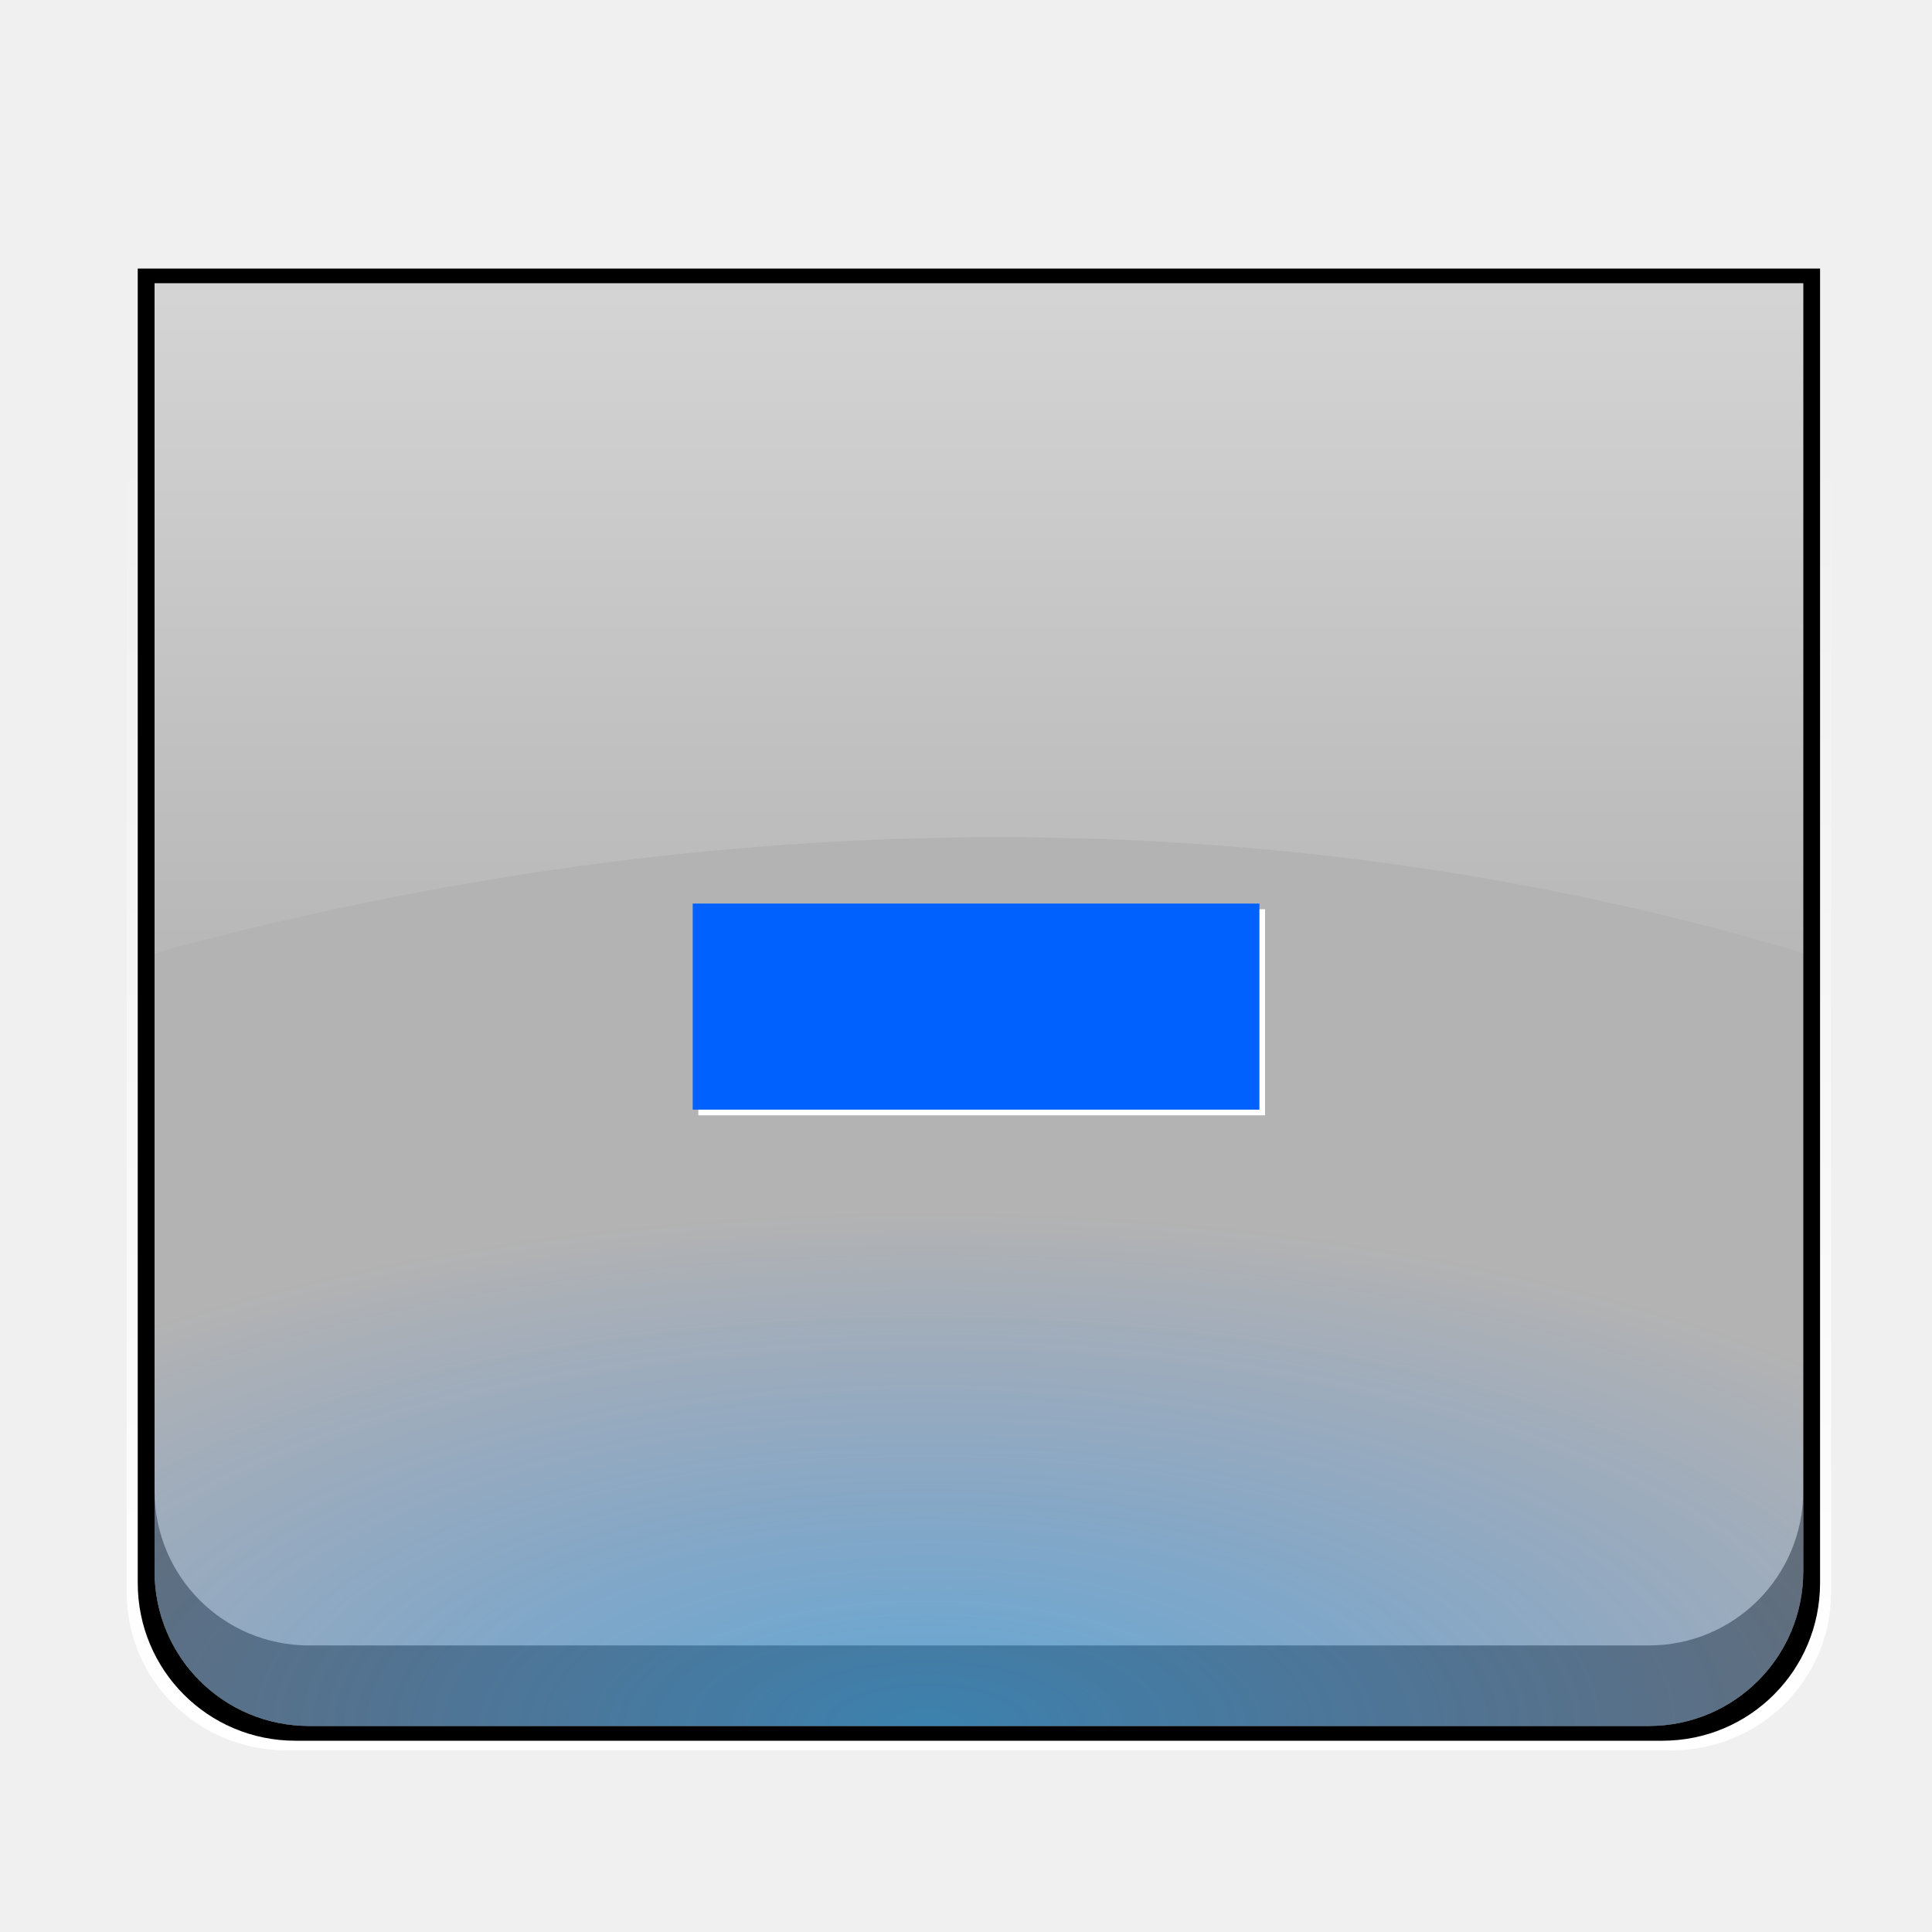
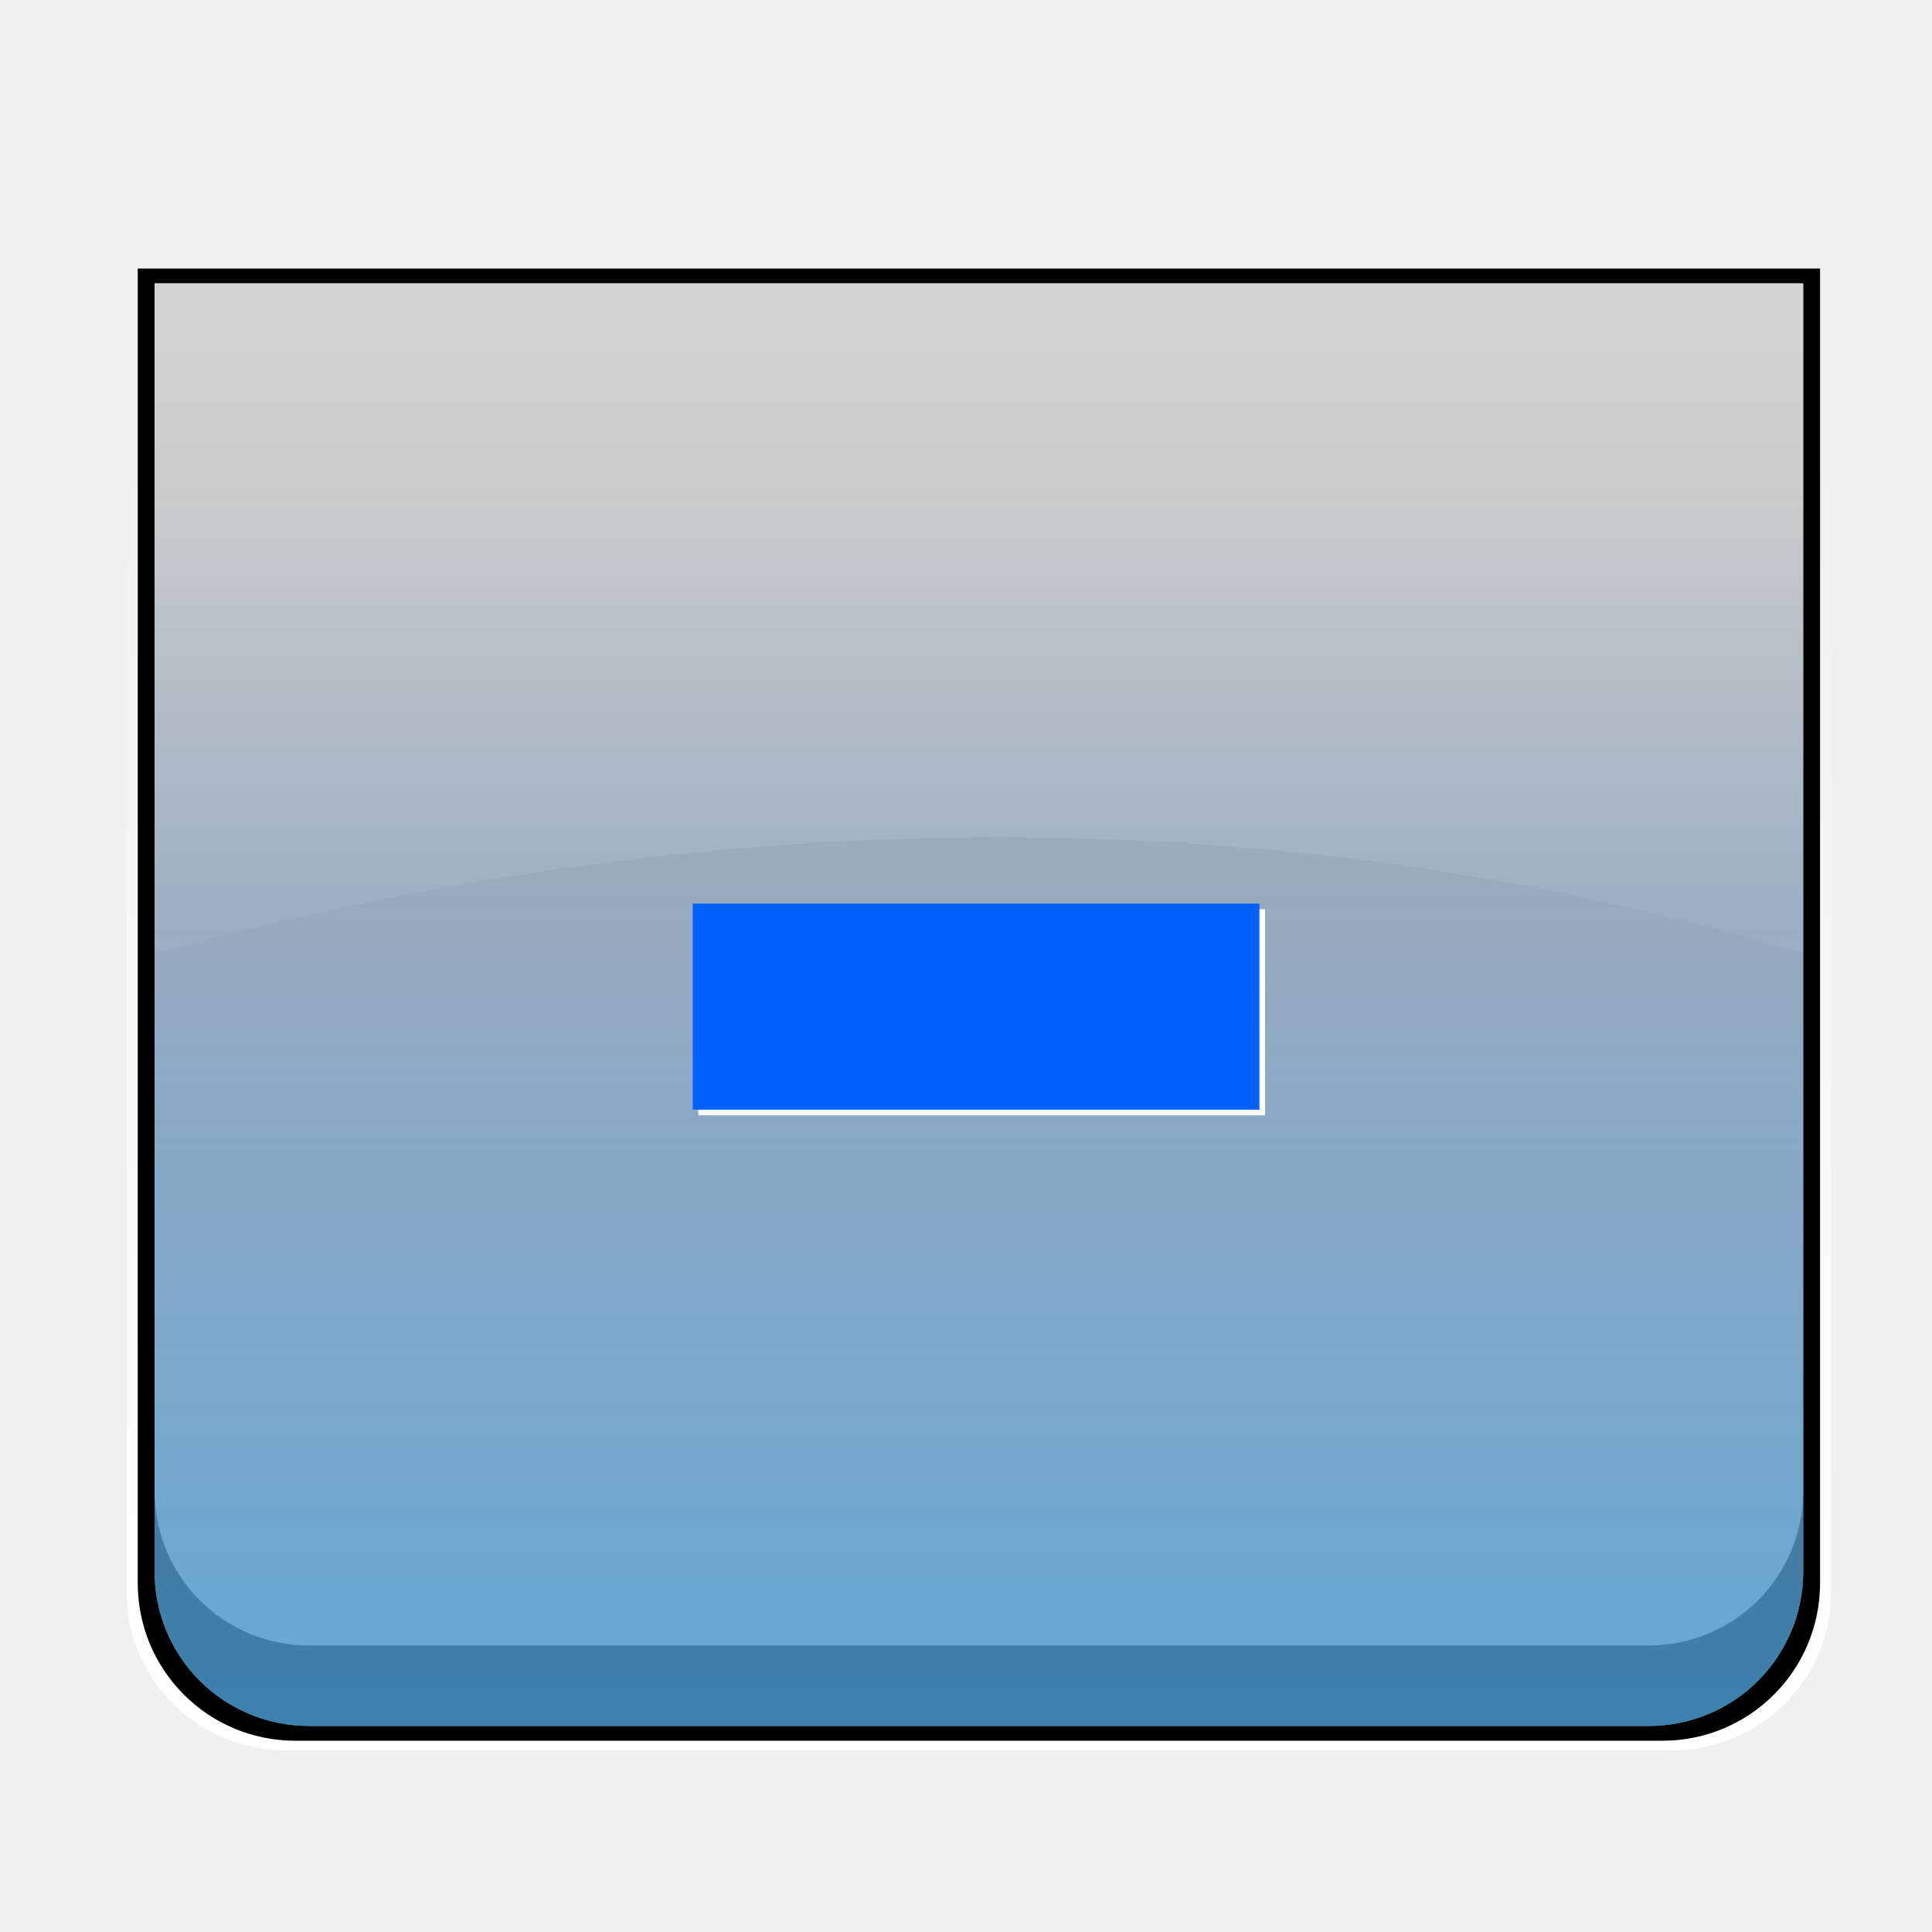
<svg xmlns="http://www.w3.org/2000/svg" xmlns:xlink="http://www.w3.org/1999/xlink" width="48" height="48" viewBox="0 0 48 48" id="svg2" version="1.1">
  <defs id="defs4">
    <linearGradient id="linearGradient4329">
      <stop style="stop-color:#009bff;stop-opacity:0.588" offset="0" id="stop4331" />
      <stop style="stop-color:#006cff;stop-opacity:0.098" offset="1" id="stop4333" />
    </linearGradient>
    <linearGradient id="linearGradient4352">
      <stop style="stop-color:#009bff;stop-opacity:0.49" offset="0" id="stop4354" />
      <stop style="stop-color:#adffff;stop-opacity:0.098" offset="1" id="stop4356" />
    </linearGradient>
    <linearGradient id="linearGradient6248">
      <stop id="stop6250" offset="0" style="stop-color:#009bff;stop-opacity:0.447" />
      <stop id="stop6252" offset="1" style="stop-color:#006cff;stop-opacity:0" />
    </linearGradient>
    <linearGradient id="linearGradient5895">
      <stop style="stop-color:#ffffff;stop-opacity:0.235" offset="0" id="stop5897" />
      <stop style="stop-color:#000000;stop-opacity:0.353" offset="1" id="stop5899" />
    </linearGradient>
    <linearGradient id="linearGradient5889">
      <stop style="stop-color:#000000;stop-opacity:0.51" offset="0" id="stop5891" />
      <stop style="stop-color:#000000;stop-opacity:0.235" offset="1" id="stop5893" />
    </linearGradient>
    <linearGradient id="linearGradient4734">
      <stop style="stop-color:#ffffff;stop-opacity:1;" offset="0" id="stop4736" />
      <stop style="stop-color:#ffffff;stop-opacity:0;" offset="1" id="stop4738" />
    </linearGradient>
    <linearGradient id="linearGradient4710">
      <stop style="stop-color:#ffffff;stop-opacity:0.471" offset="0" id="stop4712" />
      <stop style="stop-color:#ffffff;stop-opacity:0;" offset="1" id="stop4714" />
    </linearGradient>
    <linearGradient xlink:href="#linearGradient4710" id="linearGradient4716" x1="21.76" y1="1010.122" x2="21.76" y2="1030.602" gradientUnits="userSpaceOnUse" />
    <linearGradient xlink:href="#linearGradient4734" id="linearGradient4740" x1="20.48" y1="1047.242" x2="20.48" y2="1015.242" gradientUnits="userSpaceOnUse" />
-     <radialGradient xlink:href="#linearGradient6248" id="radialGradient4756" cx="23.04" cy="47.78" fx="23.04" fy="47.78" r="20.48" gradientTransform="matrix(1.505165,-2.2319339e-8,0,0.6249858,-11.639,1017.38)" gradientUnits="userSpaceOnUse" />
    <linearGradient xlink:href="#linearGradient4734" id="linearGradient4810" gradientUnits="userSpaceOnUse" gradientTransform="translate(50.19911,-0.1916)" x1="20.48" y1="1047.242" x2="20.48" y2="1015.242" />
    <linearGradient xlink:href="#linearGradient4710" id="linearGradient4812" gradientUnits="userSpaceOnUse" x1="21.76" y1="1010.122" x2="21.76" y2="1030.602" gradientTransform="translate(50.19911,-0.1915997)" />
-     <radialGradient xlink:href="#linearGradient4329" id="radialGradient4814" gradientUnits="userSpaceOnUse" gradientTransform="matrix(1.505107,-0.0132071,0.01362826,1.553111,37.91028,973.1467)" cx="23.04" cy="47.78" fx="23.04" fy="47.78" r="20.48" />
    <linearGradient xlink:href="#linearGradient4734" id="linearGradient4836" gradientUnits="userSpaceOnUse" gradientTransform="translate(98.48223,-0.1916)" x1="20.48" y1="1047.242" x2="20.48" y2="1015.242" />
    <linearGradient xlink:href="#linearGradient4710" id="linearGradient4838" gradientUnits="userSpaceOnUse" x1="21.76" y1="1010.122" x2="21.76" y2="1030.602" gradientTransform="translate(98.48223,-0.1915997)" />
-     <radialGradient xlink:href="#linearGradient4352" id="radialGradient4840" gradientUnits="userSpaceOnUse" gradientTransform="matrix(1.50516,0.00368011,-0.0037974,1.553111,87.02477,972.7576)" cx="23.04" cy="47.78" fx="23.04" fy="47.78" r="20.48" />
    <linearGradient xlink:href="#linearGradient4734" id="linearGradient4862" gradientUnits="userSpaceOnUse" gradientTransform="translate(145.4241,-0.1916)" x1="20.48" y1="1047.242" x2="20.48" y2="1015.242" />
    <linearGradient xlink:href="#linearGradient4710" id="linearGradient4864" gradientUnits="userSpaceOnUse" x1="21.76" y1="1010.122" x2="21.76" y2="1030.602" gradientTransform="translate(145.4241,-0.1915997)" />
-     <radialGradient xlink:href="#linearGradient5889" id="radialGradient4866" gradientUnits="userSpaceOnUse" gradientTransform="matrix(1.505165,-2.2319339e-8,0,0.6249858,133.7851,1017.189)" cx="23.04" cy="47.78" fx="23.04" fy="47.78" r="20.48" />
    <linearGradient xlink:href="#linearGradient4734" id="linearGradient4888" gradientUnits="userSpaceOnUse" gradientTransform="translate(195.0485,-0.1916)" x1="20.48" y1="1047.242" x2="20.48" y2="1015.242" />
    <linearGradient xlink:href="#linearGradient4710" id="linearGradient4890" gradientUnits="userSpaceOnUse" x1="21.76" y1="1010.122" x2="21.76" y2="1030.602" gradientTransform="translate(195.0485,-0.1915997)" />
-     <radialGradient xlink:href="#linearGradient5889" id="radialGradient4892" gradientUnits="userSpaceOnUse" gradientTransform="matrix(1.505165,-2.2319339e-8,0,0.6249858,183.4094,1017.189)" cx="23.04" cy="47.78" fx="23.04" fy="47.78" r="20.48" />
    <linearGradient xlink:href="#linearGradient4734" id="linearGradient4914" gradientUnits="userSpaceOnUse" gradientTransform="translate(244.3637,-0.1916)" x1="20.48" y1="1047.242" x2="20.48" y2="1015.242" />
    <linearGradient xlink:href="#linearGradient4710" id="linearGradient4916" gradientUnits="userSpaceOnUse" x1="21.76" y1="1010.122" x2="21.76" y2="1030.602" gradientTransform="translate(244.3637,-0.1915997)" />
-     <radialGradient xlink:href="#linearGradient5889" id="radialGradient4918" gradientUnits="userSpaceOnUse" gradientTransform="matrix(1.505165,-2.2319339e-8,0,0.6249858,232.7247,1017.189)" cx="23.04" cy="47.78" fx="23.04" fy="47.78" r="20.48" />
    <linearGradient xlink:href="#linearGradient4734" id="linearGradient4940" gradientUnits="userSpaceOnUse" gradientTransform="translate(293.137,-0.1916)" x1="20.48" y1="1047.242" x2="20.48" y2="1015.242" />
    <linearGradient xlink:href="#linearGradient4710" id="linearGradient4942" gradientUnits="userSpaceOnUse" x1="21.76" y1="1010.122" x2="21.76" y2="1030.602" gradientTransform="translate(293.137,-0.1915997)" />
-     <radialGradient xlink:href="#linearGradient5895" id="radialGradient4944" gradientUnits="userSpaceOnUse" gradientTransform="matrix(1.505165,-2.2319339e-8,0,0.6249858,281.498,1017.189)" cx="23.04" cy="47.78" fx="23.04" fy="47.78" r="20.48" />
+     <linearGradient xlink:href="#linearGradient6248" id="linearGradient4332" x1="20.48" y1="1047.242" x2="20.48" y2="1016.522" gradientUnits="userSpaceOnUse" />
+     <linearGradient xlink:href="#linearGradient4329" id="linearGradient4334" x1="71.68" y1="1047.242" x2="71.68" y2="1016.522" gradientUnits="userSpaceOnUse" />
+     <linearGradient xlink:href="#linearGradient4352" id="linearGradient4336" x1="122.88" y1="1047.242" x2="122.88" y2="1016.522" gradientUnits="userSpaceOnUse" />
+     <linearGradient xlink:href="#linearGradient5889" id="linearGradient4338" x1="168.96" y1="1047.242" x2="168.96" y2="1016.522" gradientUnits="userSpaceOnUse" />
+     <linearGradient xlink:href="#linearGradient5889" id="linearGradient4340" x1="220.16" y1="1047.242" x2="220.16" y2="1016.522" gradientUnits="userSpaceOnUse" />
+     <linearGradient xlink:href="#linearGradient5889" id="linearGradient4342" x1="266.24" y1="1047.242" x2="266.24" y2="1021.642" gradientUnits="userSpaceOnUse" />
+     <linearGradient xlink:href="#linearGradient5895" id="linearGradient4344" x1="317.44" y1="1047.242" x2="317.44" y2="1021.642" gradientUnits="userSpaceOnUse" />
  </defs>
  <g id="layer1" transform="translate(0,-1004.362)">
    <g id="active-center">
      <g id="g4496">
        <g id="g4479">
          <g id="g4463">
            <g id="g4448">
              <g id="g4434">
                <g id="g4421">
                  <g id="g4409">
                    <g id="g4398">
                      <g id="g4388">
                        <g id="g4379">
                          <g id="g4371">
                            <path style="opacity:1;fill:url(#linearGradient4740);fill-opacity:1;stroke:none" d="m 3.148,1011.29 0,32.639 c 0,2.17 1.772,3.92 3.971,3.92 l 34.402,0 c 2.199,0 3.971,-1.75 3.971,-3.92 l 0,-32.639 -42.344,0 z m 0.691,0.111 40.961,0 0,32 c 0,2.127 -1.712,3.842 -3.84,3.842 l -33.281,0 c -2.127,0 -3.84,-1.714 -3.84,-3.842 l 0,-32 z" id="path4730" />
                            <path style="opacity:1;fill:#000000;fill-opacity:1;stroke:none" d="m 3.422,1011.034 0,32.654 c 0,2.171 1.747,3.922 3.918,3.922 l 33.961,0 c 2.171,0 3.918,-1.751 3.918,-3.922 l 0,-32.654 -41.797,0 z m 0.418,0.367 40.961,0 0,32 c 0,2.127 -1.712,3.842 -3.84,3.842 l -33.281,0 c -2.127,0 -3.84,-1.714 -3.84,-3.842 l 0,-32 z" id="path4718" />
                            <path style="opacity:1;fill:#000000;fill-opacity:0.255;stroke:none" d="m 3.84,1011.401 0,32 c 0,2.127 1.712,3.842 3.84,3.842 l 33.281,0 c 2.127,0 3.84,-1.714 3.84,-3.842 l 0,-32 -40.961,0 z" id="rect4697" />
                            <path style="opacity:1;fill:#000000;fill-opacity:0.391;stroke:none" d="m 3.84,1041.401 0,2 c 0,2.127 1.712,3.842 3.84,3.842 l 33.281,0 c 2.127,0 3.84,-1.714 3.84,-3.842 l 0,-2 c 0,2.127 -1.712,3.842 -3.84,3.842 l -33.281,0 c -2.127,0 -3.84,-1.714 -3.84,-3.842 z" id="path4702" />
                            <path style="opacity:1;fill:url(#linearGradient4716);fill-opacity:1;stroke:none" d="m 3.84,1011.402 40.96,0 10e-7,0 0,16.64 -10e-7,0 c -12.8,-3.84 -26.88,-3.84 -40.96,0 l -1.3e-6,0 0,-16.64 z" id="rect4707" />
-                             <path id="path4748" d="m 3.84,1011.401 0,32 c 0,2.127 1.712,3.842 3.84,3.842 l 33.281,0 c 2.127,0 3.84,-1.714 3.84,-3.842 l 0,-32 -40.961,0 z" style="opacity:1;fill:url(#radialGradient4756);fill-opacity:1.0;stroke:none" />
+                             <path id="path4748" d="m 3.84,1011.401 0,32 c 0,2.127 1.712,3.842 3.84,3.842 l 33.281,0 c 2.127,0 3.84,-1.714 3.84,-3.842 l 0,-32 -40.961,0 z" style="opacity:1;fill:url(#linearGradient4332);fill-opacity:1;stroke:none" />
                          </g>
                        </g>
                      </g>
                    </g>
                  </g>
                </g>
              </g>
            </g>
          </g>
        </g>
      </g>
      <g transform="translate(-5.689789,-45.89098)" id="g4367">
        <rect style="opacity:1;fill:#ffffff;fill-opacity:1;stroke:none" id="rect4363" width="14.08" height="5.12" x="23.04" y="1072.842" ry="1.33297e-06" />
        <rect ry="1.33297e-06" y="1072.702" x="22.9" height="5.12" width="14.08" id="rect4365" style="opacity:1;fill:#0061ff;fill-opacity:1;stroke:none" />
      </g>
    </g>
    <g id="hover-center">
      <g id="g4676">
        <g id="g4658">
          <g id="g4641">
            <g id="g4625">
              <g id="g4610">
                <g id="g4596">
                  <g id="g4583">
                    <g id="g4571">
                      <g id="g4560">
                        <g id="g4550">
                          <g id="g4541">
                            <g id="g4533">
                              <path style="opacity:1;fill:url(#linearGradient4810);fill-opacity:1;stroke:none" d="m 53.348,1011.098 0,32.639 c 0,2.17 1.772,3.92 3.971,3.92 l 34.402,0 c 2.199,0 3.971,-1.75 3.971,-3.92 l 0,-32.639 -42.344,0 z m 0.691,0.111 40.961,0 0,32 c 0,2.127 -1.712,3.842 -3.84,3.842 l -33.281,0 c -2.127,0 -3.84,-1.714 -3.84,-3.842 l 0,-32 z" id="path4794" />
                              <path style="opacity:1;fill:#000000;fill-opacity:1;stroke:none" d="m 53.621,1010.842 0,32.654 c 0,2.171 1.747,3.922 3.918,3.922 l 33.961,0 c 2.171,0 3.918,-1.751 3.918,-3.922 l 0,-32.654 -41.797,0 z m 0.418,0.367 40.961,0 0,32 c 0,2.127 -1.712,3.842 -3.84,3.842 l -33.281,0 c -2.127,0 -3.84,-1.714 -3.84,-3.842 l 0,-32 z" id="path4796" />
                              <path style="opacity:1;fill:#000000;fill-opacity:0.255;stroke:none" d="m 54.039,1011.21 0,32 c 0,2.127 1.712,3.842 3.84,3.842 l 33.281,0 c 2.127,0 3.84,-1.714 3.84,-3.842 l 0,-32 -40.961,0 z" id="path4798" />
                              <path style="opacity:1;fill:#000000;fill-opacity:0.391;stroke:none" d="m 54.039,1041.21 0,2 c 0,2.127 1.712,3.842 3.84,3.842 l 33.281,0 c 2.127,0 3.84,-1.714 3.84,-3.842 l 0,-2 c 0,2.127 -1.712,3.842 -3.84,3.842 l -33.281,0 c -2.127,0 -3.84,-1.714 -3.84,-3.842 z" id="path4800" />
                              <path style="opacity:1;fill:url(#linearGradient4812);fill-opacity:1;stroke:none" d="m 54.039,1011.211 40.96,0 10e-7,0 0,16.64 -10e-7,0 c -12.8,-3.84 -26.88,-3.84 -40.96,0 l -1e-6,0 0,-16.64 z" id="path4802" />
-                               <path id="path4804" d="m 54.039,1011.21 0,32 c 0,2.127 1.712,3.842 3.84,3.842 l 33.281,0 c 2.127,0 3.84,-1.714 3.84,-3.842 l 0,-32 -40.961,0 z" style="opacity:1;fill:url(#radialGradient4814);fill-opacity:1;stroke:none" />
+                               <path id="path4804" d="m 54.039,1011.21 0,32 c 0,2.127 1.712,3.842 3.84,3.842 l 33.281,0 c 2.127,0 3.84,-1.714 3.84,-3.842 l 0,-32 -40.961,0 z" style="opacity:1;fill:url(#linearGradient4334);fill-opacity:1;stroke:none" />
                            </g>
                          </g>
                        </g>
                      </g>
                    </g>
                  </g>
                </g>
              </g>
            </g>
          </g>
        </g>
      </g>
      <g id="g6049" transform="translate(44.50932,-45.89098)">
        <rect ry="1.33297e-06" y="1072.842" x="23.04" height="5.12" width="14.08" id="rect6051" style="opacity:1;fill:#ffffff;fill-opacity:1;stroke:none" />
        <rect style="opacity:1;fill:#0061ff;fill-opacity:1;stroke:none" id="rect6053" width="14.08" height="5.12" x="22.9" y="1072.702" ry="1.33297e-06" />
      </g>
    </g>
    <g id="pressed-center">
      <g id="g4820">
        <g id="g4803">
          <g id="g4787">
            <g id="g4772">
              <g id="g4758">
                <g id="g4745">
                  <g id="g4733">
                    <g id="g4722">
                      <g id="g4712">
                        <g id="g4703">
                          <g id="g4695">
                            <path style="opacity:1;fill:url(#linearGradient4836);fill-opacity:1;stroke:none" d="m 101.631,1011.098 0,32.639 c 0,2.17 1.772,3.92 3.971,3.92 l 34.402,0 c 2.199,0 3.971,-1.75 3.971,-3.92 l 0,-32.639 -42.344,0 z m 0.691,0.111 40.961,0 0,32 c 0,2.127 -1.712,3.842 -3.84,3.842 l -33.281,0 c -2.127,0 -3.84,-1.714 -3.84,-3.842 l 0,-32 z" id="path4820" />
                            <path style="opacity:1;fill:#000000;fill-opacity:1;stroke:none" d="m 101.904,1010.842 0,32.654 c 0,2.171 1.747,3.922 3.918,3.922 l 33.961,0 c 2.171,0 3.918,-1.751 3.918,-3.922 l 0,-32.654 -41.797,0 z m 0.418,0.367 40.961,0 0,32 c 0,2.127 -1.712,3.842 -3.84,3.842 l -33.281,0 c -2.127,0 -3.84,-1.714 -3.84,-3.842 l 0,-32 z" id="path4822" />
                            <path style="opacity:1;fill:#000000;fill-opacity:0.255;stroke:none" d="m 102.322,1011.21 0,32 c 0,2.127 1.712,3.842 3.84,3.842 l 33.281,0 c 2.127,0 3.84,-1.714 3.84,-3.842 l 0,-32 -40.961,0 z" id="path4824" />
                            <path style="opacity:1;fill:#000000;fill-opacity:0.391;stroke:none" d="m 102.322,1041.21 0,2 c 0,2.127 1.712,3.842 3.84,3.842 l 33.281,0 c 2.127,0 3.84,-1.714 3.84,-3.842 l 0,-2 c 0,2.127 -1.712,3.842 -3.84,3.842 l -33.281,0 c -2.127,0 -3.84,-1.714 -3.84,-3.842 z" id="path4826" />
                            <path style="opacity:1;fill:url(#linearGradient4838);fill-opacity:1;stroke:none" d="m 102.322,1011.211 40.96,0 0,0 0,16.64 0,0 c -12.8,-3.84 -26.88,-3.84 -40.96,0 l 0,0 0,-16.64 z" id="path4828" />
-                             <path id="path4830" d="m 102.322,1011.21 0,32 c 0,2.127 1.712,3.842 3.84,3.842 l 33.281,0 c 2.127,0 3.84,-1.714 3.84,-3.842 l 0,-32 -40.961,0 z" style="opacity:1;fill:url(#radialGradient4840);fill-opacity:1;stroke:none" />
+                             <path id="path4830" d="m 102.322,1011.21 0,32 c 0,2.127 1.712,3.842 3.84,3.842 l 33.281,0 c 2.127,0 3.84,-1.714 3.84,-3.842 l 0,-32 -40.961,0 z" style="opacity:1;fill:url(#linearGradient4336);fill-opacity:1;stroke:none" />
                          </g>
                        </g>
                      </g>
                    </g>
                  </g>
                </g>
              </g>
            </g>
          </g>
        </g>
      </g>
      <g transform="translate(92.79243,-45.89098)" id="g6055">
        <rect style="opacity:1;fill:#ffffff;fill-opacity:1;stroke:none" id="rect6057" width="14.08" height="5.12" x="23.04" y="1072.842" ry="1.33297e-06" />
        <rect ry="1.33297e-06" y="1072.702" x="22.9" height="5.12" width="14.08" id="rect6059" style="opacity:1;fill:#0061ff;fill-opacity:1;stroke:none" />
      </g>
    </g>
    <g id="deactivated-center">
      <g id="g5020">
        <g id="g5000">
          <g id="g4981">
            <g id="g4963">
              <g id="g4946">
                <g id="g4930">
                  <g id="g4915">
                    <g id="g4901">
                      <g id="g4888">
                        <g id="g4876">
                          <g id="g4865">
                            <g id="g4855">
                              <g id="g4846">
                                <g id="g4838">
                                  <path style="opacity:1;fill:url(#linearGradient4862);fill-opacity:1;stroke:none" d="m 148.573,1011.098 0,32.639 c 0,2.17 1.772,3.92 3.971,3.92 l 34.402,0 c 2.199,0 3.971,-1.75 3.971,-3.92 l 0,-32.639 -42.344,0 z m 0.691,0.111 40.961,0 0,32 c 0,2.127 -1.712,3.842 -3.84,3.842 l -33.281,0 c -2.127,0 -3.84,-1.714 -3.84,-3.842 l 0,-32 z" id="path4846" />
                                  <path style="opacity:1;fill:#000000;fill-opacity:1;stroke:none" d="m 148.846,1010.842 0,32.654 c 0,2.171 1.747,3.922 3.918,3.922 l 33.961,0 c 2.171,0 3.918,-1.751 3.918,-3.922 l 0,-32.654 -41.797,0 z m 0.418,0.367 40.961,0 0,32 c 0,2.127 -1.712,3.842 -3.84,3.842 l -33.281,0 c -2.127,0 -3.84,-1.714 -3.84,-3.842 l 0,-32 z" id="path4848" />
                                  <path style="opacity:1;fill:#000000;fill-opacity:0.255;stroke:none" d="m 149.264,1011.21 0,32 c 0,2.127 1.712,3.842 3.84,3.842 l 33.281,0 c 2.127,0 3.84,-1.714 3.84,-3.842 l 0,-32 -40.961,0 z" id="path4850" />
                                  <path style="opacity:1;fill:#000000;fill-opacity:0.391;stroke:none" d="m 149.264,1041.21 0,2 c 0,2.127 1.712,3.842 3.84,3.842 l 33.281,0 c 2.127,0 3.84,-1.714 3.84,-3.842 l 0,-2 c 0,2.127 -1.712,3.842 -3.84,3.842 l -33.281,0 c -2.127,0 -3.84,-1.714 -3.84,-3.842 z" id="path4852" />
                                  <path style="opacity:1;fill:url(#linearGradient4864);fill-opacity:1;stroke:none" d="m 149.264,1011.211 40.96,0 0,0 0,16.64 0,0 c -12.8,-3.84 -26.88,-3.84 -40.96,0 l 0,0 0,-16.64 z" id="path4854" />
-                                   <path id="path4856" d="m 149.264,1011.21 0,32 c 0,2.127 1.712,3.842 3.84,3.842 l 33.281,0 c 2.127,0 3.84,-1.714 3.84,-3.842 l 0,-32 -40.961,0 z" style="opacity:1;fill:url(#radialGradient4866);fill-opacity:1;stroke:none" />
+                                   <path id="path4856" d="m 149.264,1011.21 0,32 c 0,2.127 1.712,3.842 3.84,3.842 l 33.281,0 c 2.127,0 3.84,-1.714 3.84,-3.842 l 0,-32 -40.961,0 z" style="opacity:1;fill:url(#linearGradient4338);fill-opacity:1;stroke:none" />
                                </g>
                              </g>
                            </g>
                          </g>
                        </g>
                      </g>
                    </g>
                  </g>
                </g>
              </g>
            </g>
          </g>
        </g>
      </g>
      <g id="g6061" transform="translate(139.7344,-45.89098)">
        <rect ry="1.33297e-06" y="1072.842" x="23.04" height="5.12" width="14.08" id="rect6063" style="opacity:1;fill:#ffffff;fill-opacity:1;stroke:none" />
        <rect style="opacity:1;fill:#0000ff;fill-opacity:1;stroke:none" id="rect6065" width="14.08" height="5.12" x="22.9" y="1072.702" ry="1.33297e-06" />
      </g>
    </g>
    <g id="inactive-center">
      <g id="g5166">
        <g id="g5149">
          <g id="g5133">
            <g id="g5118">
              <g id="g5104">
                <g id="g5091">
                  <g id="g5079">
                    <g id="g5068">
                      <g id="g5058">
                        <g id="g5049">
                          <g id="g5041">
                            <path style="opacity:1;fill:url(#linearGradient4888);fill-opacity:1;stroke:none" d="m 198.197,1011.098 0,32.639 c 0,2.17 1.772,3.92 3.971,3.92 l 34.402,0 c 2.199,0 3.971,-1.75 3.971,-3.92 l 0,-32.639 -42.344,0 z m 0.691,0.111 40.961,0 0,32 c 0,2.127 -1.712,3.842 -3.84,3.842 l -33.281,0 c -2.127,0 -3.84,-1.714 -3.84,-3.842 l 0,-32 z" id="path4872" />
                            <path style="opacity:1;fill:#000000;fill-opacity:1;stroke:none" d="m 198.47,1010.842 0,32.654 c 0,2.171 1.747,3.922 3.918,3.922 l 33.961,0 c 2.171,0 3.918,-1.751 3.918,-3.922 l 0,-32.654 -41.797,0 z m 0.418,0.367 40.961,0 0,32 c 0,2.127 -1.712,3.842 -3.84,3.842 l -33.281,0 c -2.127,0 -3.84,-1.714 -3.84,-3.842 l 0,-32 z" id="path4874" />
                            <path style="opacity:1;fill:#000000;fill-opacity:0.255;stroke:none" d="m 198.888,1011.21 0,32 c 0,2.127 1.712,3.842 3.84,3.842 l 33.281,0 c 2.127,0 3.84,-1.714 3.84,-3.842 l 0,-32 -40.961,0 z" id="path4876" />
                            <path style="opacity:1;fill:#000000;fill-opacity:0.391;stroke:none" d="m 198.888,1041.21 0,2 c 0,2.127 1.712,3.842 3.84,3.842 l 33.281,0 c 2.127,0 3.84,-1.714 3.84,-3.842 l 0,-2 c 0,2.127 -1.712,3.842 -3.84,3.842 l -33.281,0 c -2.127,0 -3.84,-1.714 -3.84,-3.842 z" id="path4878" />
                            <path style="opacity:1;fill:url(#linearGradient4890);fill-opacity:1;stroke:none" d="m 198.888,1011.211 40.96,0 0,0 0,16.64 0,0 c -12.8,-3.84 -26.88,-3.84 -40.96,0 l 0,0 0,-16.64 z" id="path4880" />
-                             <path id="path4882" d="m 198.888,1011.21 0,32 c 0,2.127 1.712,3.842 3.84,3.842 l 33.281,0 c 2.127,0 3.84,-1.714 3.84,-3.842 l 0,-32 -40.961,0 z" style="opacity:1;fill:url(#radialGradient4892);fill-opacity:1;stroke:none" />
+                             <path id="path4882" d="m 198.888,1011.21 0,32 c 0,2.127 1.712,3.842 3.84,3.842 l 33.281,0 c 2.127,0 3.84,-1.714 3.84,-3.842 l 0,-32 -40.961,0 z" style="opacity:1;fill:url(#linearGradient4340);fill-opacity:1;stroke:none" />
                          </g>
                        </g>
                      </g>
                    </g>
                  </g>
                </g>
              </g>
            </g>
          </g>
        </g>
      </g>
      <g transform="translate(189.3587,-45.89098)" id="g6067">
        <rect style="opacity:1;fill:#ffffff;fill-opacity:1;stroke:none" id="rect6069" width="14.08" height="5.12" x="23.04" y="1072.842" ry="1.33297e-06" />
        <rect ry="1.33297e-06" y="1072.702" x="22.9" height="5.12" width="14.08" id="rect6071" style="opacity:1;fill:#0000ff;fill-opacity:1;stroke:none" />
      </g>
    </g>
    <g id="deactivated-inactive-center">
      <g id="g5346">
        <g id="g5327">
          <g id="g5309">
            <g id="g5292">
              <g id="g5276">
                <g id="g5261">
                  <g id="g5247">
                    <g id="g5234">
                      <g id="g5222">
                        <g id="g5211">
                          <g id="g5201">
                            <g id="g5192">
                              <g id="g5184">
                                <path id="path4898" d="m 247.512,1011.098 0,32.639 c 0,2.17 1.772,3.92 3.971,3.92 l 34.402,0 c 2.199,0 3.971,-1.75 3.971,-3.92 l 0,-32.639 -42.344,0 z m 0.691,0.111 40.961,0 0,32 c 0,2.127 -1.712,3.842 -3.84,3.842 l -33.281,0 c -2.127,0 -3.84,-1.714 -3.84,-3.842 l 0,-32 z" style="opacity:1;fill:url(#linearGradient4914);fill-opacity:1;stroke:none" />
                                <path id="path4900" d="m 247.786,1010.842 0,32.654 c 0,2.171 1.747,3.922 3.918,3.922 l 33.961,0 c 2.171,0 3.918,-1.751 3.918,-3.922 l 0,-32.654 -41.797,0 z m 0.418,0.367 40.961,0 0,32 c 0,2.127 -1.712,3.842 -3.84,3.842 l -33.281,0 c -2.127,0 -3.84,-1.714 -3.84,-3.842 l 0,-32 z" style="opacity:1;fill:#000000;fill-opacity:1;stroke:none" />
                                <path id="path4902" d="m 248.204,1011.21 0,32 c 0,2.127 1.712,3.842 3.84,3.842 l 33.281,0 c 2.127,0 3.84,-1.714 3.84,-3.842 l 0,-32 -40.961,0 z" style="opacity:1;fill:#000000;fill-opacity:0.255;stroke:none" />
                                <path id="path4904" d="m 248.204,1041.21 0,2 c 0,2.127 1.712,3.842 3.84,3.842 l 33.281,0 c 2.127,0 3.84,-1.714 3.84,-3.842 l 0,-2 c 0,2.127 -1.712,3.842 -3.84,3.842 l -33.281,0 c -2.127,0 -3.84,-1.714 -3.84,-3.842 z" style="opacity:1;fill:#000000;fill-opacity:0.391;stroke:none" />
                                <path id="path4906" d="m 248.204,1011.211 40.96,0 0,0 0,16.64 0,0 c -12.8,-3.84 -26.88,-3.84 -40.96,0 l 0,0 0,-16.64 z" style="opacity:1;fill:url(#linearGradient4916);fill-opacity:1;stroke:none" />
-                                 <path style="opacity:1;fill:url(#radialGradient4918);fill-opacity:1;stroke:none" d="m 248.204,1011.21 0,32 c 0,2.127 1.712,3.842 3.84,3.842 l 33.281,0 c 2.127,0 3.84,-1.714 3.84,-3.842 l 0,-32 -40.961,0 z" id="path4908" />
+                                 <path style="opacity:1;fill:url(#linearGradient4342);fill-opacity:1;stroke:none" d="m 248.204,1011.21 0,32 c 0,2.127 1.712,3.842 3.84,3.842 l 33.281,0 c 2.127,0 3.84,-1.714 3.84,-3.842 l 0,-32 -40.961,0 z" id="path4908" />
                              </g>
                            </g>
                          </g>
                        </g>
                      </g>
                    </g>
                  </g>
                </g>
              </g>
            </g>
          </g>
        </g>
      </g>
      <g id="g6073" transform="translate(238.6739,-45.89098)">
        <rect ry="1.33297e-06" y="1072.842" x="23.04" height="5.12" width="14.08" id="rect6075" style="opacity:1;fill:#ffffff;fill-opacity:1;stroke:none" />
        <rect style="opacity:1;fill:#0000ff;fill-opacity:1;stroke:none" id="rect6077" width="14.08" height="5.12" x="22.9" y="1072.702" ry="1.33297e-06" />
      </g>
    </g>
    <g id="inactive-hover-center">
      <g id="g5548">
        <g id="g5528">
          <g id="g5509">
            <g id="g5491">
              <g id="g5474">
                <g id="g5458">
                  <g id="g5443">
                    <g id="g5429">
                      <g id="g5416">
                        <g id="g5404">
                          <g id="g5393">
                            <g id="g5383">
                              <g id="g5374">
                                <g id="g5366">
                                  <path id="path4924" d="m 296.285,1011.098 0,32.639 c 0,2.17 1.772,3.92 3.971,3.92 l 34.402,0 c 2.199,0 3.971,-1.75 3.971,-3.92 l 0,-32.639 -42.344,0 z m 0.691,0.111 40.961,0 0,32 c 0,2.127 -1.712,3.842 -3.84,3.842 l -33.281,0 c -2.127,0 -3.84,-1.714 -3.84,-3.842 l 0,-32 z" style="opacity:1;fill:url(#linearGradient4940);fill-opacity:1;stroke:none" />
                                  <path id="path4926" d="m 296.559,1010.842 0,32.654 c 0,2.171 1.747,3.922 3.918,3.922 l 33.961,0 c 2.171,0 3.918,-1.751 3.918,-3.922 l 0,-32.654 -41.797,0 z m 0.418,0.367 40.961,0 0,32 c 0,2.127 -1.712,3.842 -3.84,3.842 l -33.281,0 c -2.127,0 -3.84,-1.714 -3.84,-3.842 l 0,-32 z" style="opacity:1;fill:#000000;fill-opacity:1;stroke:none" />
                                  <path id="path4928" d="m 296.977,1011.21 0,32 c 0,2.127 1.712,3.842 3.84,3.842 l 33.281,0 c 2.127,0 3.84,-1.714 3.84,-3.842 l 0,-32 -40.961,0 z" style="opacity:1;fill:#000000;fill-opacity:0.255;stroke:none" />
                                  <path id="path4930" d="m 296.977,1041.21 0,2 c 0,2.127 1.712,3.842 3.84,3.842 l 33.281,0 c 2.127,0 3.84,-1.714 3.84,-3.842 l 0,-2 c 0,2.127 -1.712,3.842 -3.84,3.842 l -33.281,0 c -2.127,0 -3.84,-1.714 -3.84,-3.842 z" style="opacity:1;fill:#000000;fill-opacity:0.391;stroke:none" />
                                  <path id="path4932" d="m 296.977,1011.211 40.96,0 0,0 0,16.64 0,0 c -12.8,-3.84 -26.88,-3.84 -40.96,0 l 0,0 0,-16.64 z" style="opacity:1;fill:url(#linearGradient4942);fill-opacity:1;stroke:none" />
-                                   <path style="opacity:1;fill:url(#radialGradient4944);fill-opacity:1;stroke:none" d="m 296.977,1011.21 0,32 c 0,2.127 1.712,3.842 3.84,3.842 l 33.281,0 c 2.127,0 3.84,-1.714 3.84,-3.842 l 0,-32 -40.961,0 z" id="path4934" />
+                                   <path style="opacity:1;fill:url(#linearGradient4344);fill-opacity:1;stroke:none" d="m 296.977,1011.21 0,32 c 0,2.127 1.712,3.842 3.84,3.842 l 33.281,0 c 2.127,0 3.84,-1.714 3.84,-3.842 l 0,-32 -40.961,0 z" id="path4934" />
                                </g>
                              </g>
                            </g>
                          </g>
                        </g>
                      </g>
                    </g>
                  </g>
                </g>
              </g>
            </g>
          </g>
        </g>
      </g>
      <g transform="translate(287.4472,-45.89098)" id="g6079">
        <rect style="opacity:1;fill:#ffffff;fill-opacity:1;stroke:none" id="rect6081" width="14.08" height="5.12" x="23.04" y="1072.842" ry="1.33297e-06" />
        <rect ry="1.33297e-06" y="1072.702" x="22.9" height="5.12" width="14.08" id="rect6083" style="opacity:1;fill:#0056ff;fill-opacity:1;stroke:none" />
      </g>
    </g>
  </g>
</svg>
